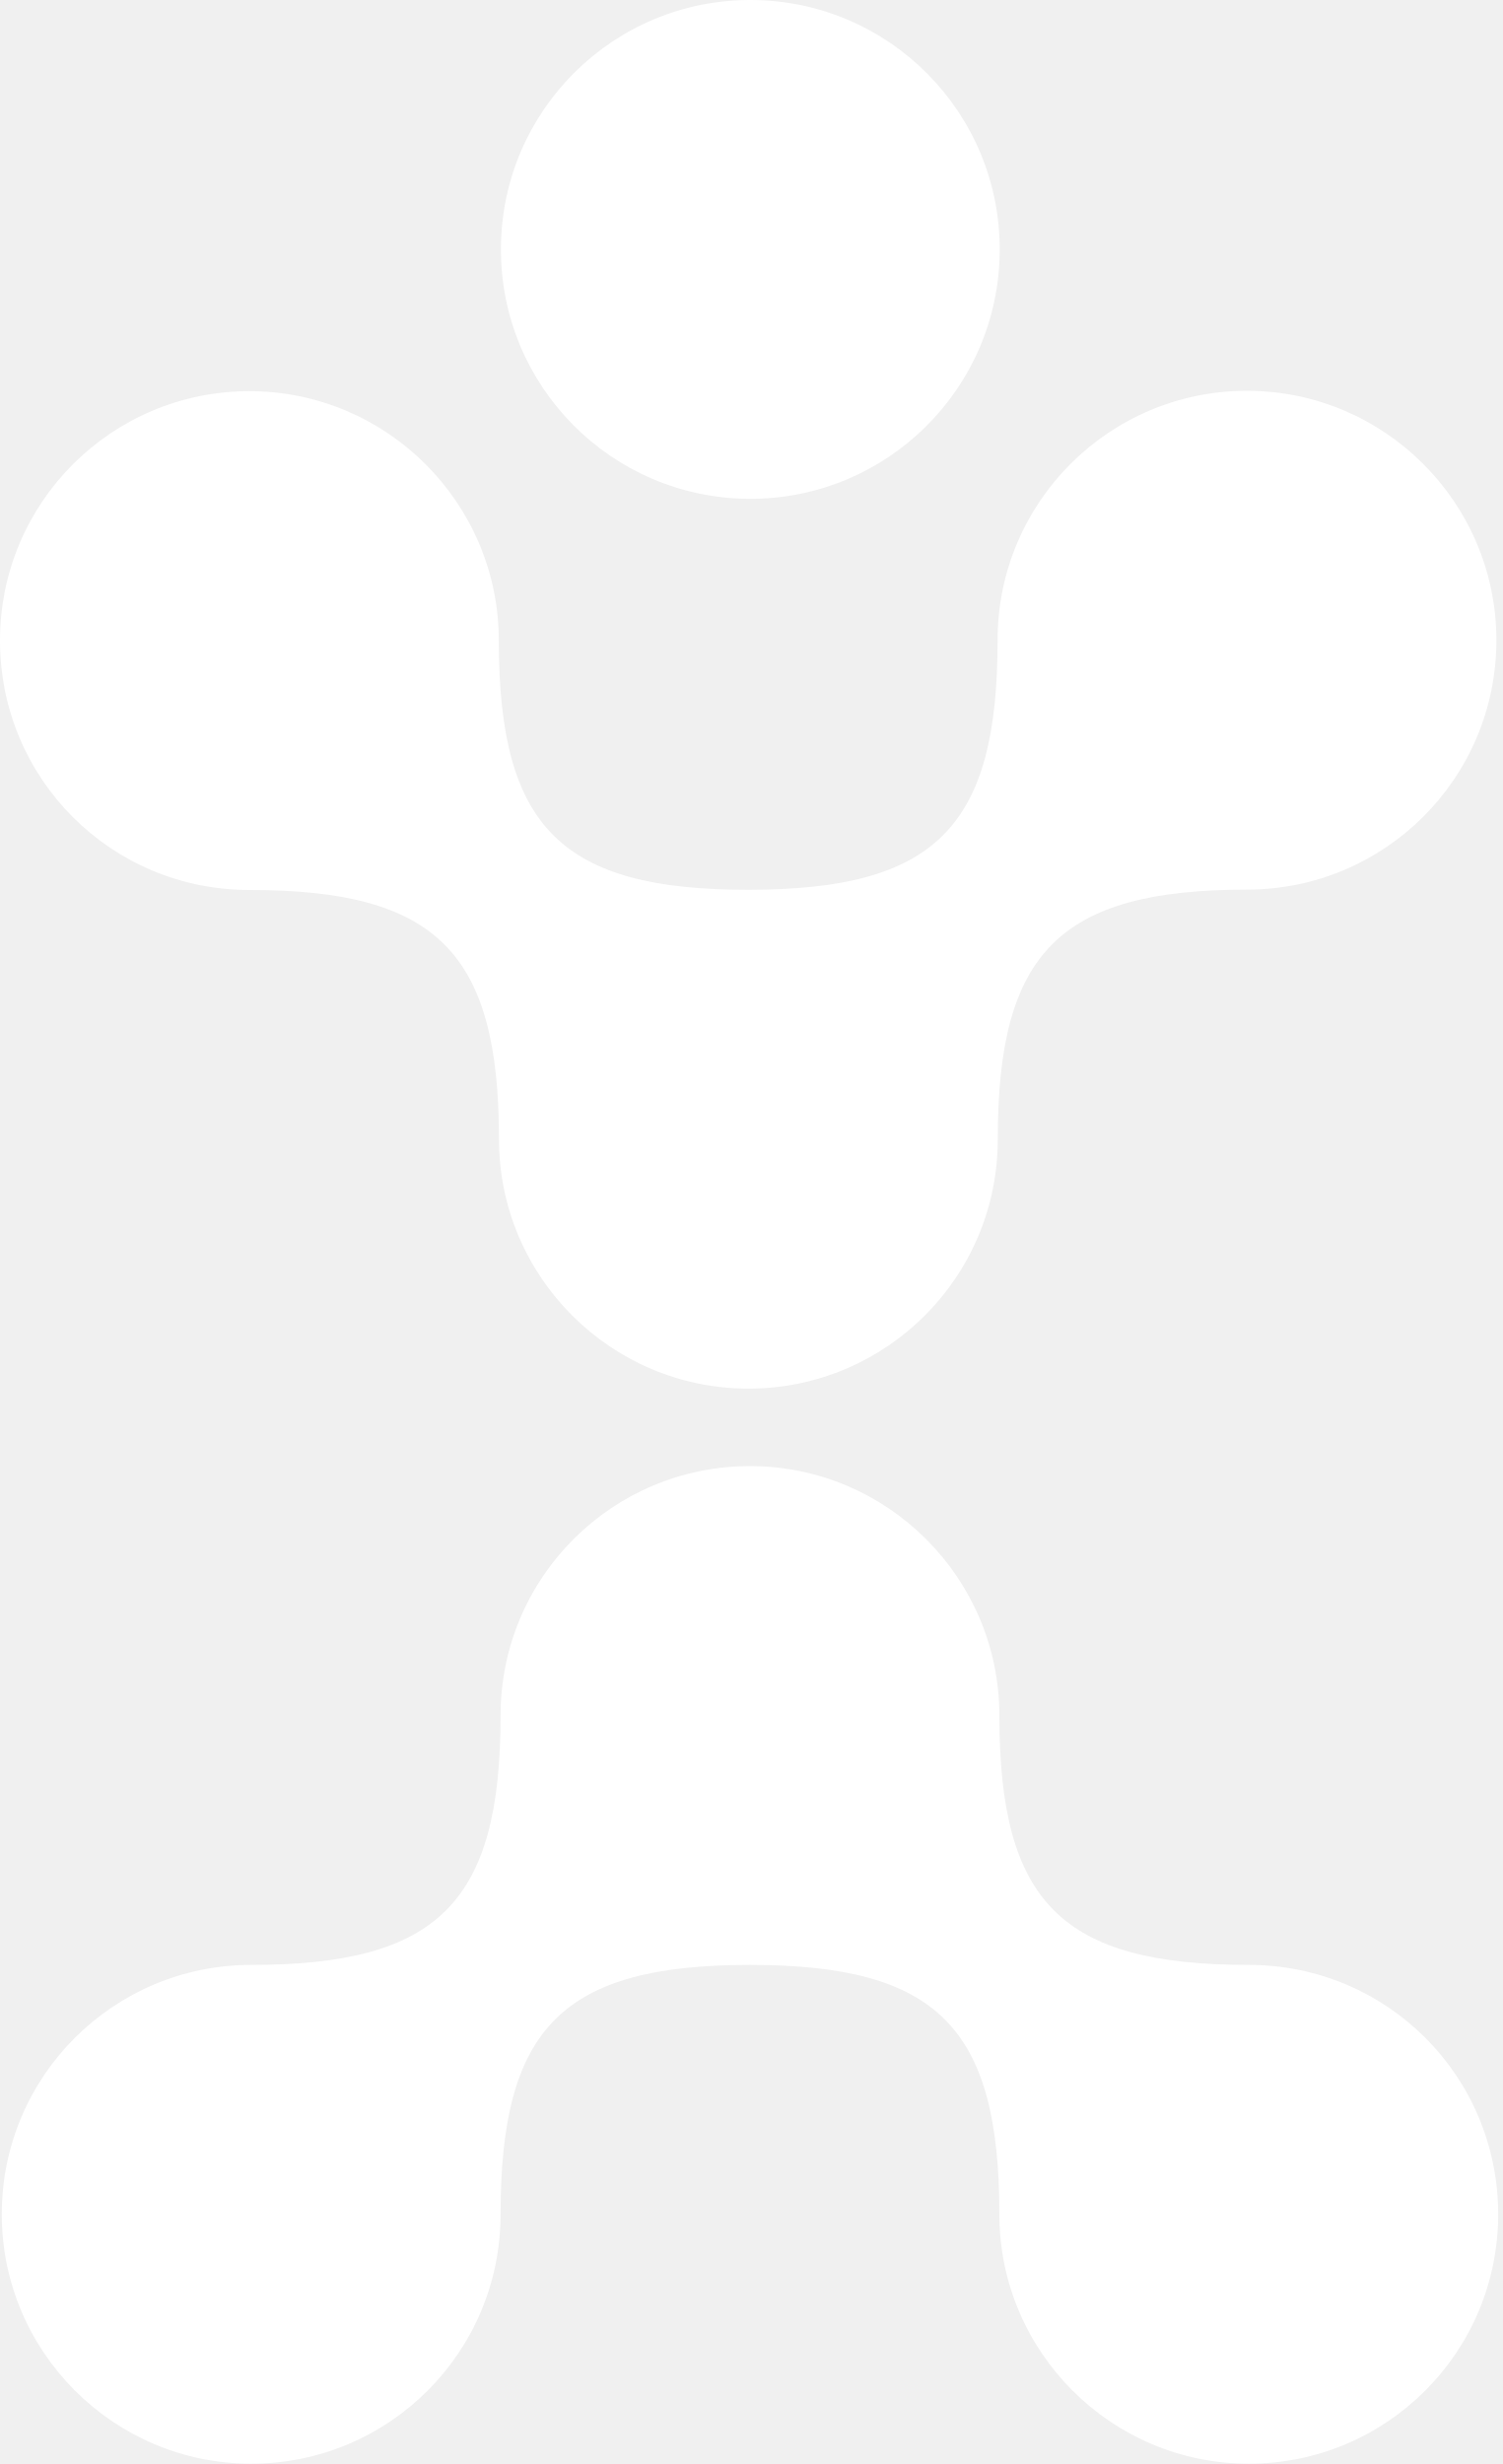
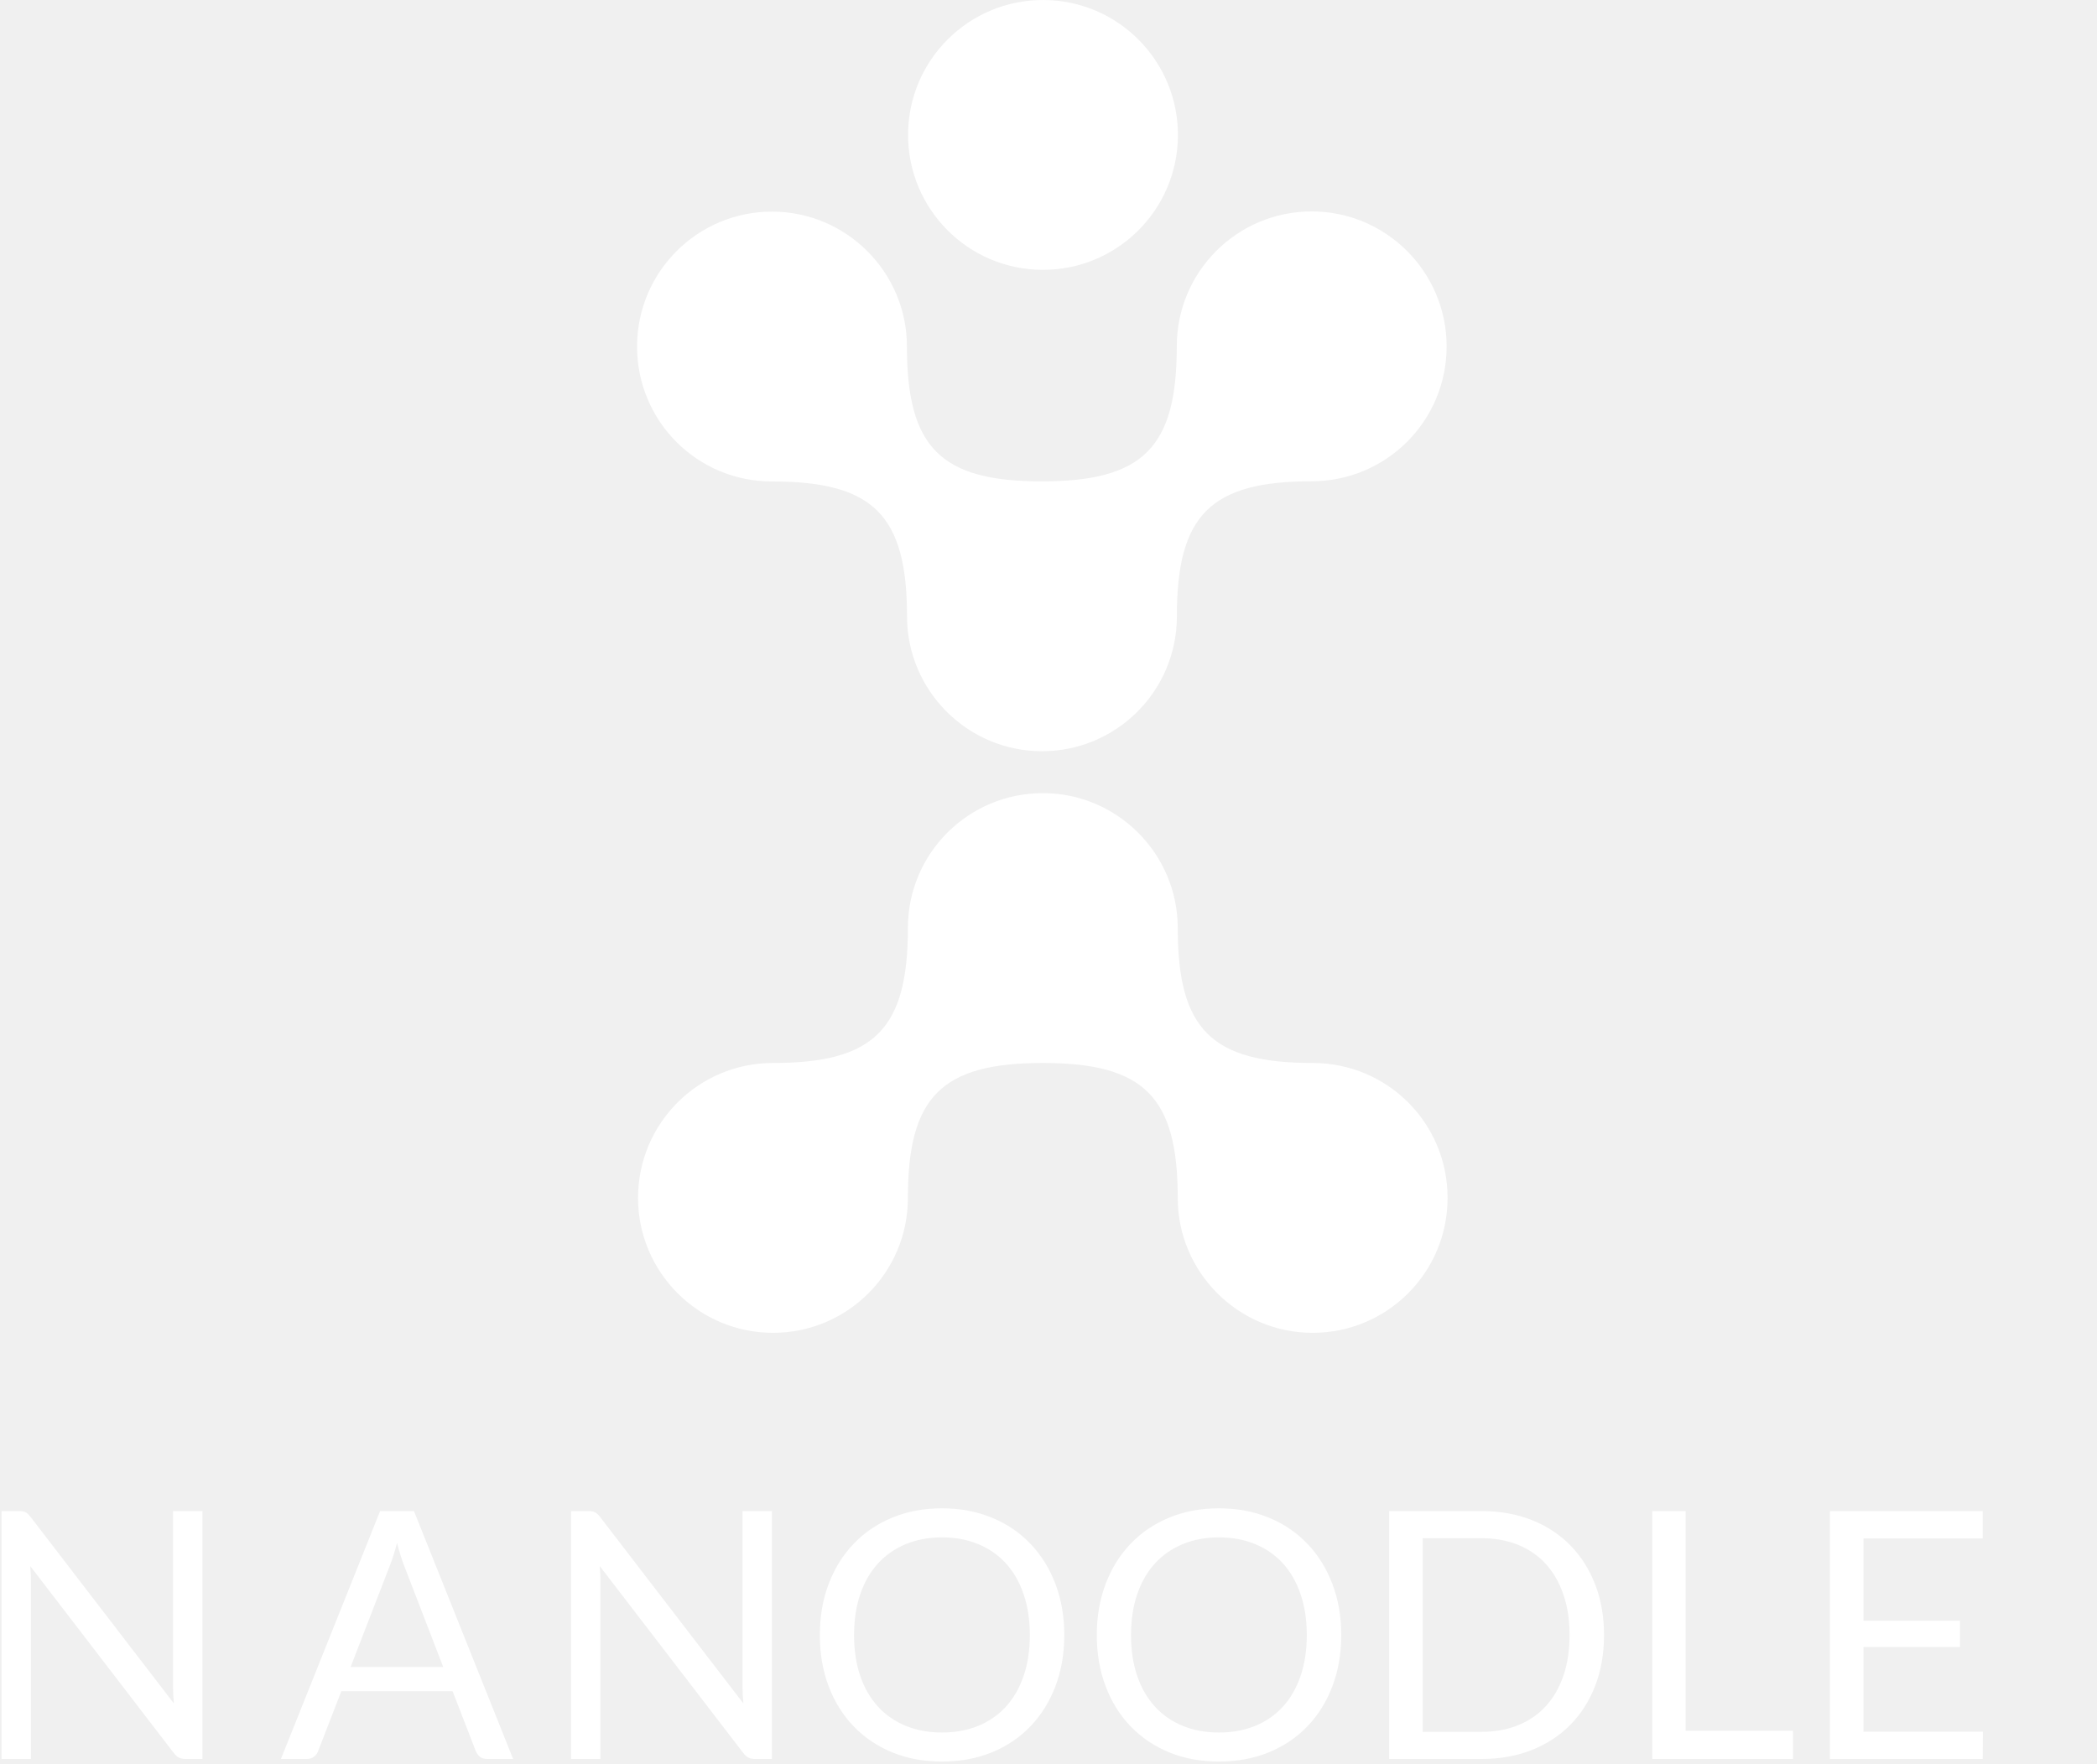
- <svg xmlns="http://www.w3.org/2000/svg" width="100%" height="100%" viewBox="0 0 200 328" version="1.1" xml:space="preserve" style="fill-rule:evenodd;clip-rule:evenodd;stroke-linejoin:round;stroke-miterlimit:1.414;">
-   <g transform="matrix(1,0,0,1,-0.000184862,-0.000134059)">
-     <g transform="matrix(1,0,0,1,-319.524,-199.412)">
-       <g transform="matrix(1,0,0,1,127.76,109.075)">
+ <svg xmlns="http://www.w3.org/2000/svg" width="100%" height="100%" viewBox="0 0 516 434" version="1.1" xml:space="preserve" style="fill-rule:evenodd;clip-rule:evenodd;stroke-linejoin:round;stroke-miterlimit:1.414;">
+   <g transform="matrix(1,0,0,1,-2.66861,-15)">
+     <g transform="matrix(1,0,0,1,-4.51396,30)">
+       <g transform="matrix(1,0,0,1,-27.8166,-105.337)">
        <path d="M391.2,385.1C391.2,403.5 376.3,418.3 358,418.3C339.7,418.3 324.8,403.4 324.8,385.1C324.8,360.2 316.5,351.9 291.6,351.9C266.7,351.9 258.4,360.2 258.4,385.1C258.4,403.5 243.5,418.3 225.2,418.3C206.9,418.3 192,403.4 192,385.1C192,366.7 206.9,351.9 225.2,351.9C250.1,351.9 258.4,343.6 258.4,318.7C258.4,300.3 273.3,285.5 291.6,285.5C309.9,285.5 324.8,300.4 324.8,318.7C324.8,343.6 333.1,351.9 358,351.9C376.4,351.9 391.2,366.7 391.2,385.1Z" style="fill:white;fill-rule:nonzero;" />
      </g>
    </g>
-     <g transform="matrix(1,0,0,1,-319.524,-199.412)">
-       <g transform="matrix(-1,0.000370846,-0.000370846,-1,710.867,669.652)">
+     <g transform="matrix(1,0,0,1,-4.51396,30)">
+       <g transform="matrix(-1,0.000370846,-0.000370846,-1,555.29,455.24)">
        <path d="M391.2,385.1C391.2,403.5 376.3,418.3 358,418.3C339.7,418.3 324.8,403.4 324.8,385.1C324.8,360.2 316.5,351.9 291.6,351.9C266.7,351.9 258.4,360.2 258.4,385.1C258.4,403.5 243.5,418.3 225.2,418.3C206.9,418.3 192,403.4 192,385.1C192,366.7 206.9,351.9 225.2,351.9C250.1,351.9 258.4,343.6 258.4,318.7C258.4,300.3 273.3,285.5 291.6,285.5C309.9,285.5 324.8,300.4 324.8,318.7C324.8,343.6 333.1,351.9 358,351.9C376.4,351.9 391.2,366.7 391.2,385.1Z" style="fill:white;fill-rule:nonzero;" />
      </g>
    </g>
-     <g transform="matrix(1,0,0,1,-319.524,-199.412)">
-       <g transform="matrix(-0.999987,-0.00506138,0.00506138,-0.999987,575.719,685.009)">
+     <g transform="matrix(1,0,0,1,-4.51396,30)">
+       <g transform="matrix(-0.999987,-0.00506138,0.00506138,-0.999987,420.142,470.597)">
        <circle cx="158.6" cy="451.6" r="33.2" style="fill:white;" />
+       </g>
+     </g>
+     <g transform="matrix(1,0,0,1,-4.51396,30)">
+       <g transform="matrix(0.886836,0,0,0.886836,-0.224284,417.822)">
+         <g>
+           <g>
+             <text x="0px" y="0px" style="font-family:'Lato-Regular', 'Lato', sans-serif;font-size:96px;fill:white;">N</text>
+             <text x="86.016px" y="0px" style="font-family:'Lato-Regular', 'Lato', sans-serif;font-size:96px;fill:white;">A<tspan x="158.016px 237.312px 320.64px 403.968px 482.976px 539.04px " y="0px 0px 0px 0px 0px 0px ">NOODLE</tspan>
+             </text>
+           </g>
+         </g>
      </g>
    </g>
  </g>
</svg>
